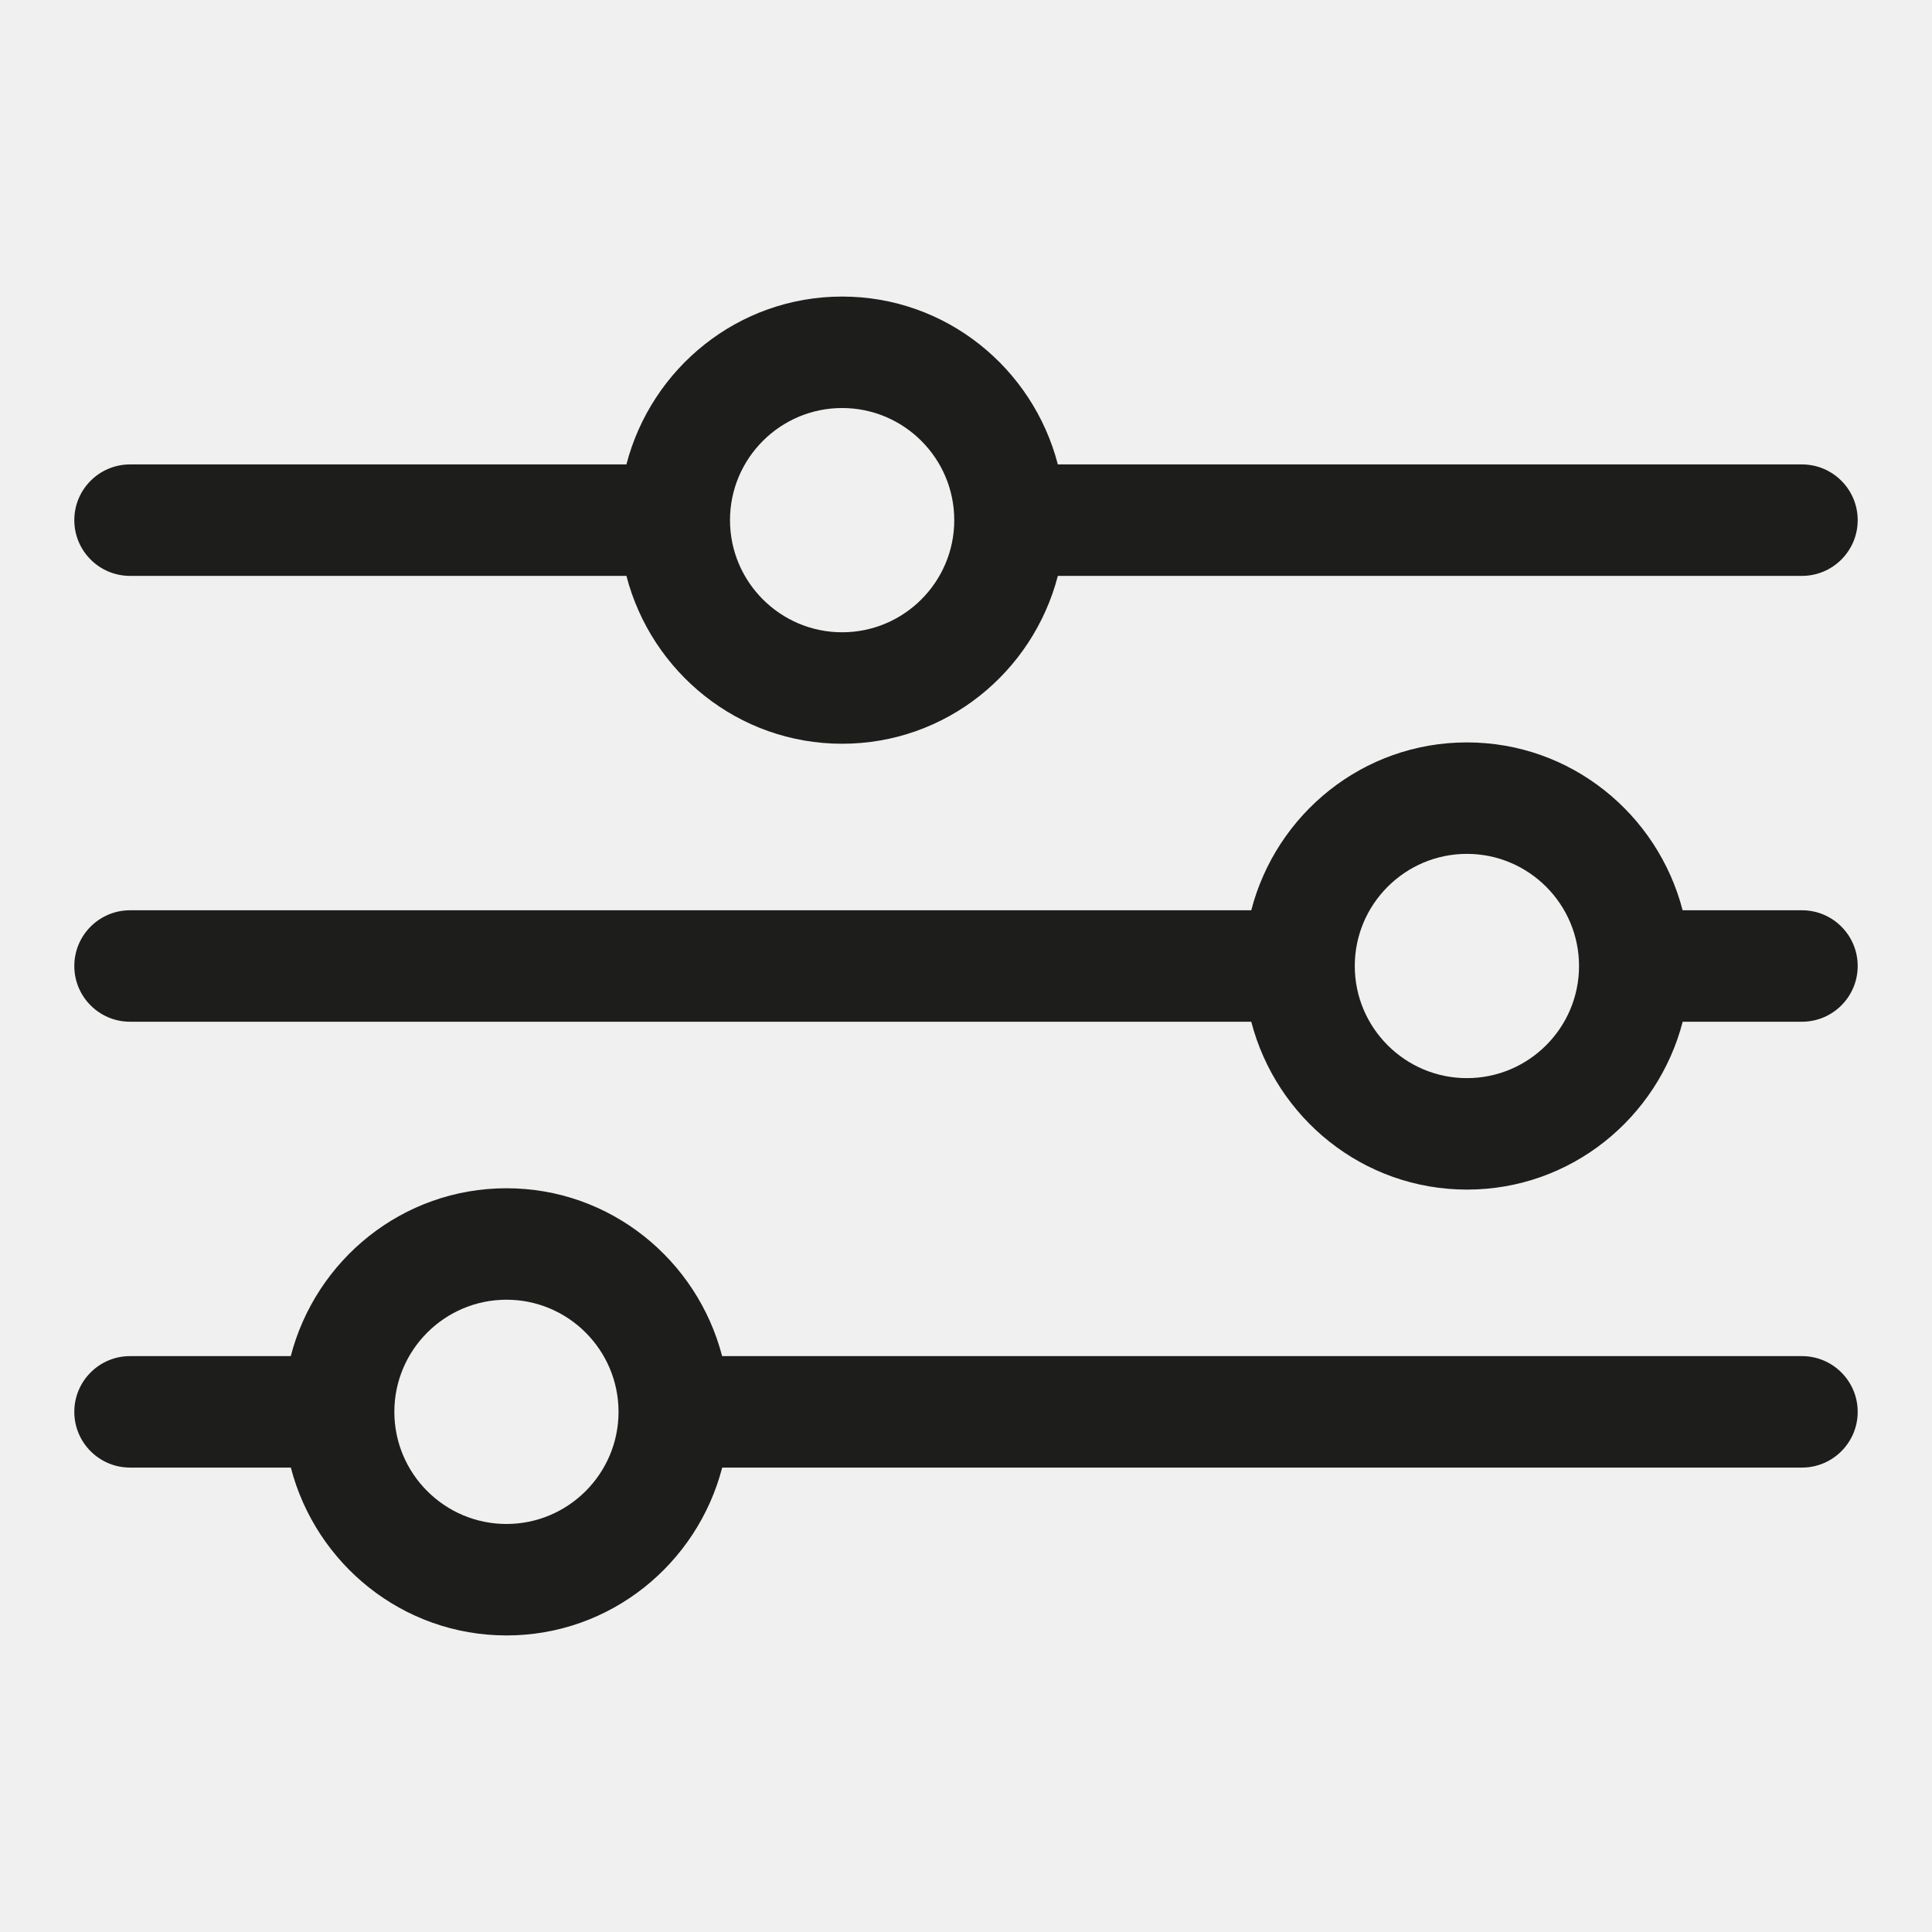
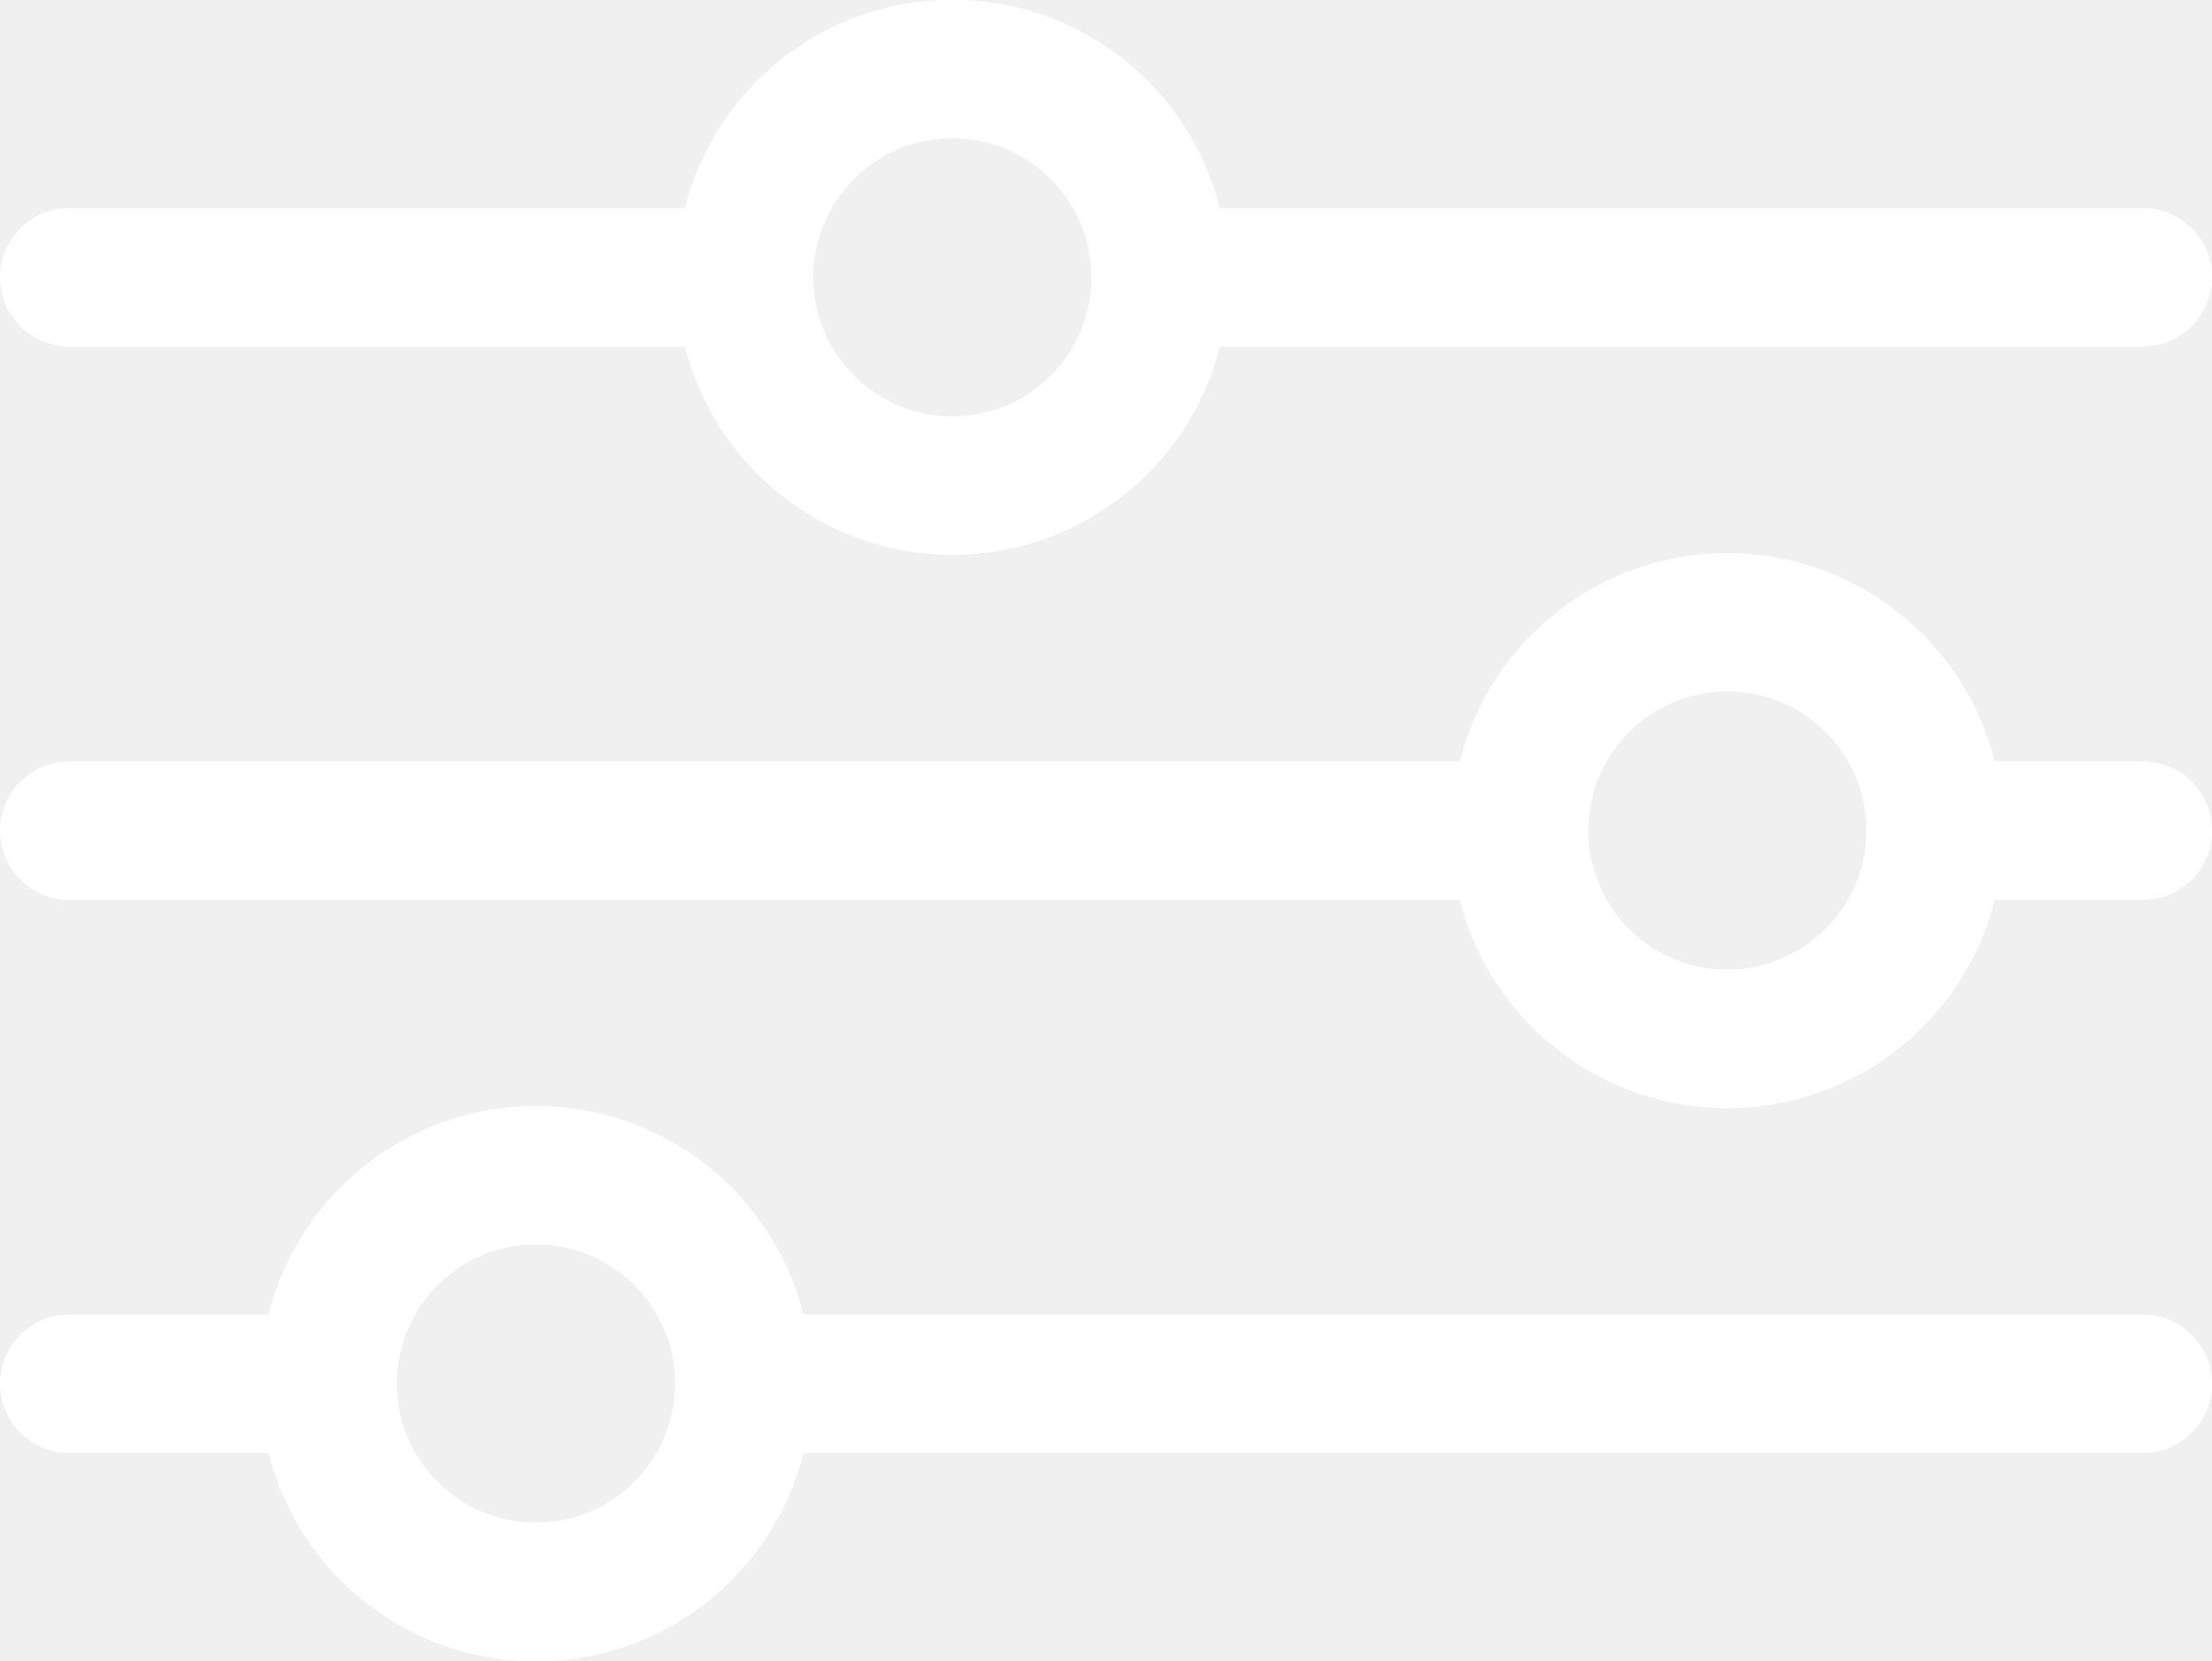
- <svg xmlns="http://www.w3.org/2000/svg" enable-background="new 0 0 26 26" id="Слой_1" version="1.1" viewBox="0 0 26 26" xml:space="preserve">
-   <g>
-     <path d="M1.75,7.75h6.68c0.336,1.295,1.504,2.259,2.903,2.259   S13.9,9.045,14.236,7.75H24.25C24.664,7.75,25,7.414,25,7s-0.336-0.75-0.75-0.75H14.236   c-0.336-1.295-1.504-2.259-2.903-2.259S8.766,4.955,8.43,6.25H1.75   C1.336,6.25,1,6.586,1,7S1.336,7.75,1.75,7.75z M11.333,5.491   c0.832,0,1.509,0.677,1.509,1.509s-0.677,1.509-1.509,1.509S9.824,7.832,9.824,7   S10.501,5.491,11.333,5.491z" fill="#1D1D1B" />
-     <path d="M24.25,12.25h-1.606c-0.336-1.295-1.504-2.259-2.903-2.259   S17.174,10.955,16.839,12.25H1.75C1.336,12.25,1,12.586,1,13s0.336,0.75,0.75,0.75h15.089   c0.336,1.295,1.504,2.259,2.903,2.259s2.567-0.964,2.903-2.259H24.25   c0.414,0,0.75-0.336,0.75-0.75S24.664,12.25,24.25,12.25z M19.741,14.509   c-0.832,0-1.509-0.677-1.509-1.509s0.677-1.509,1.509-1.509S21.25,12.168,21.25,13   S20.573,14.509,19.741,14.509z" fill="#1D1D1B" />
-     <path d="M24.25,18.25H9.718c-0.336-1.295-1.504-2.259-2.902-2.259   c-1.399,0-2.567,0.964-2.903,2.259H1.75C1.336,18.25,1,18.586,1,19s0.336,0.75,0.75,0.75h2.164   c0.336,1.295,1.504,2.259,2.903,2.259c1.398,0,2.566-0.964,2.902-2.259H24.25   c0.414,0,0.75-0.336,0.75-0.75S24.664,18.25,24.25,18.25z M6.816,20.509   c-0.832,0-1.509-0.677-1.509-1.509s0.677-1.509,1.509-1.509   c0.831,0,1.508,0.677,1.508,1.509S7.647,20.509,6.816,20.509z" fill="#1D1D1B" />
+ <svg xmlns="http://www.w3.org/2000/svg" width="35.14" height="26.381" viewBox="0 0 35.14 26.381">
+   <g id="filter" transform="translate(-1 -3.991)">
+     <path id="패스_37" data-name="패스 37" d="M2.1,9.495h9.781a4.384,4.384,0,0,0,8.5,0H35.042a1.1,1.1,0,0,0,0-2.2H20.379a4.384,4.384,0,0,0-8.5,0H2.1a1.1,1.1,0,0,0,0,2.2ZM16.129,6.187A2.209,2.209,0,1,1,13.92,8.4,2.211,2.211,0,0,1,16.129,6.187Z" transform="translate(0 0)" fill="#fff" />
+     <path id="패스_38" data-name="패스 38" d="M35.042,13.3H32.69a4.384,4.384,0,0,0-8.5,0H2.1a1.1,1.1,0,1,0,0,2.2H24.19a4.384,4.384,0,0,0,8.5,0h2.352a1.1,1.1,0,0,0,0-2.2Zm-6.6,3.307A2.209,2.209,0,1,1,30.65,14.4,2.211,2.211,0,0,1,28.44,16.606Z" transform="translate(0 2.785)" fill="#fff" />
+     <path id="패스_39" data-name="패스 39" d="M35.042,19.3H13.765a4.383,4.383,0,0,0-8.5,0H2.1a1.1,1.1,0,1,0,0,2.2H5.266a4.383,4.383,0,0,0,8.5,0H35.042a1.1,1.1,0,0,0,0-2.2ZM9.516,22.606A2.209,2.209,0,1,1,11.724,20.4,2.211,2.211,0,0,1,9.516,22.606Z" transform="translate(0 5.57)" fill="#fff" />
  </g>
</svg>
